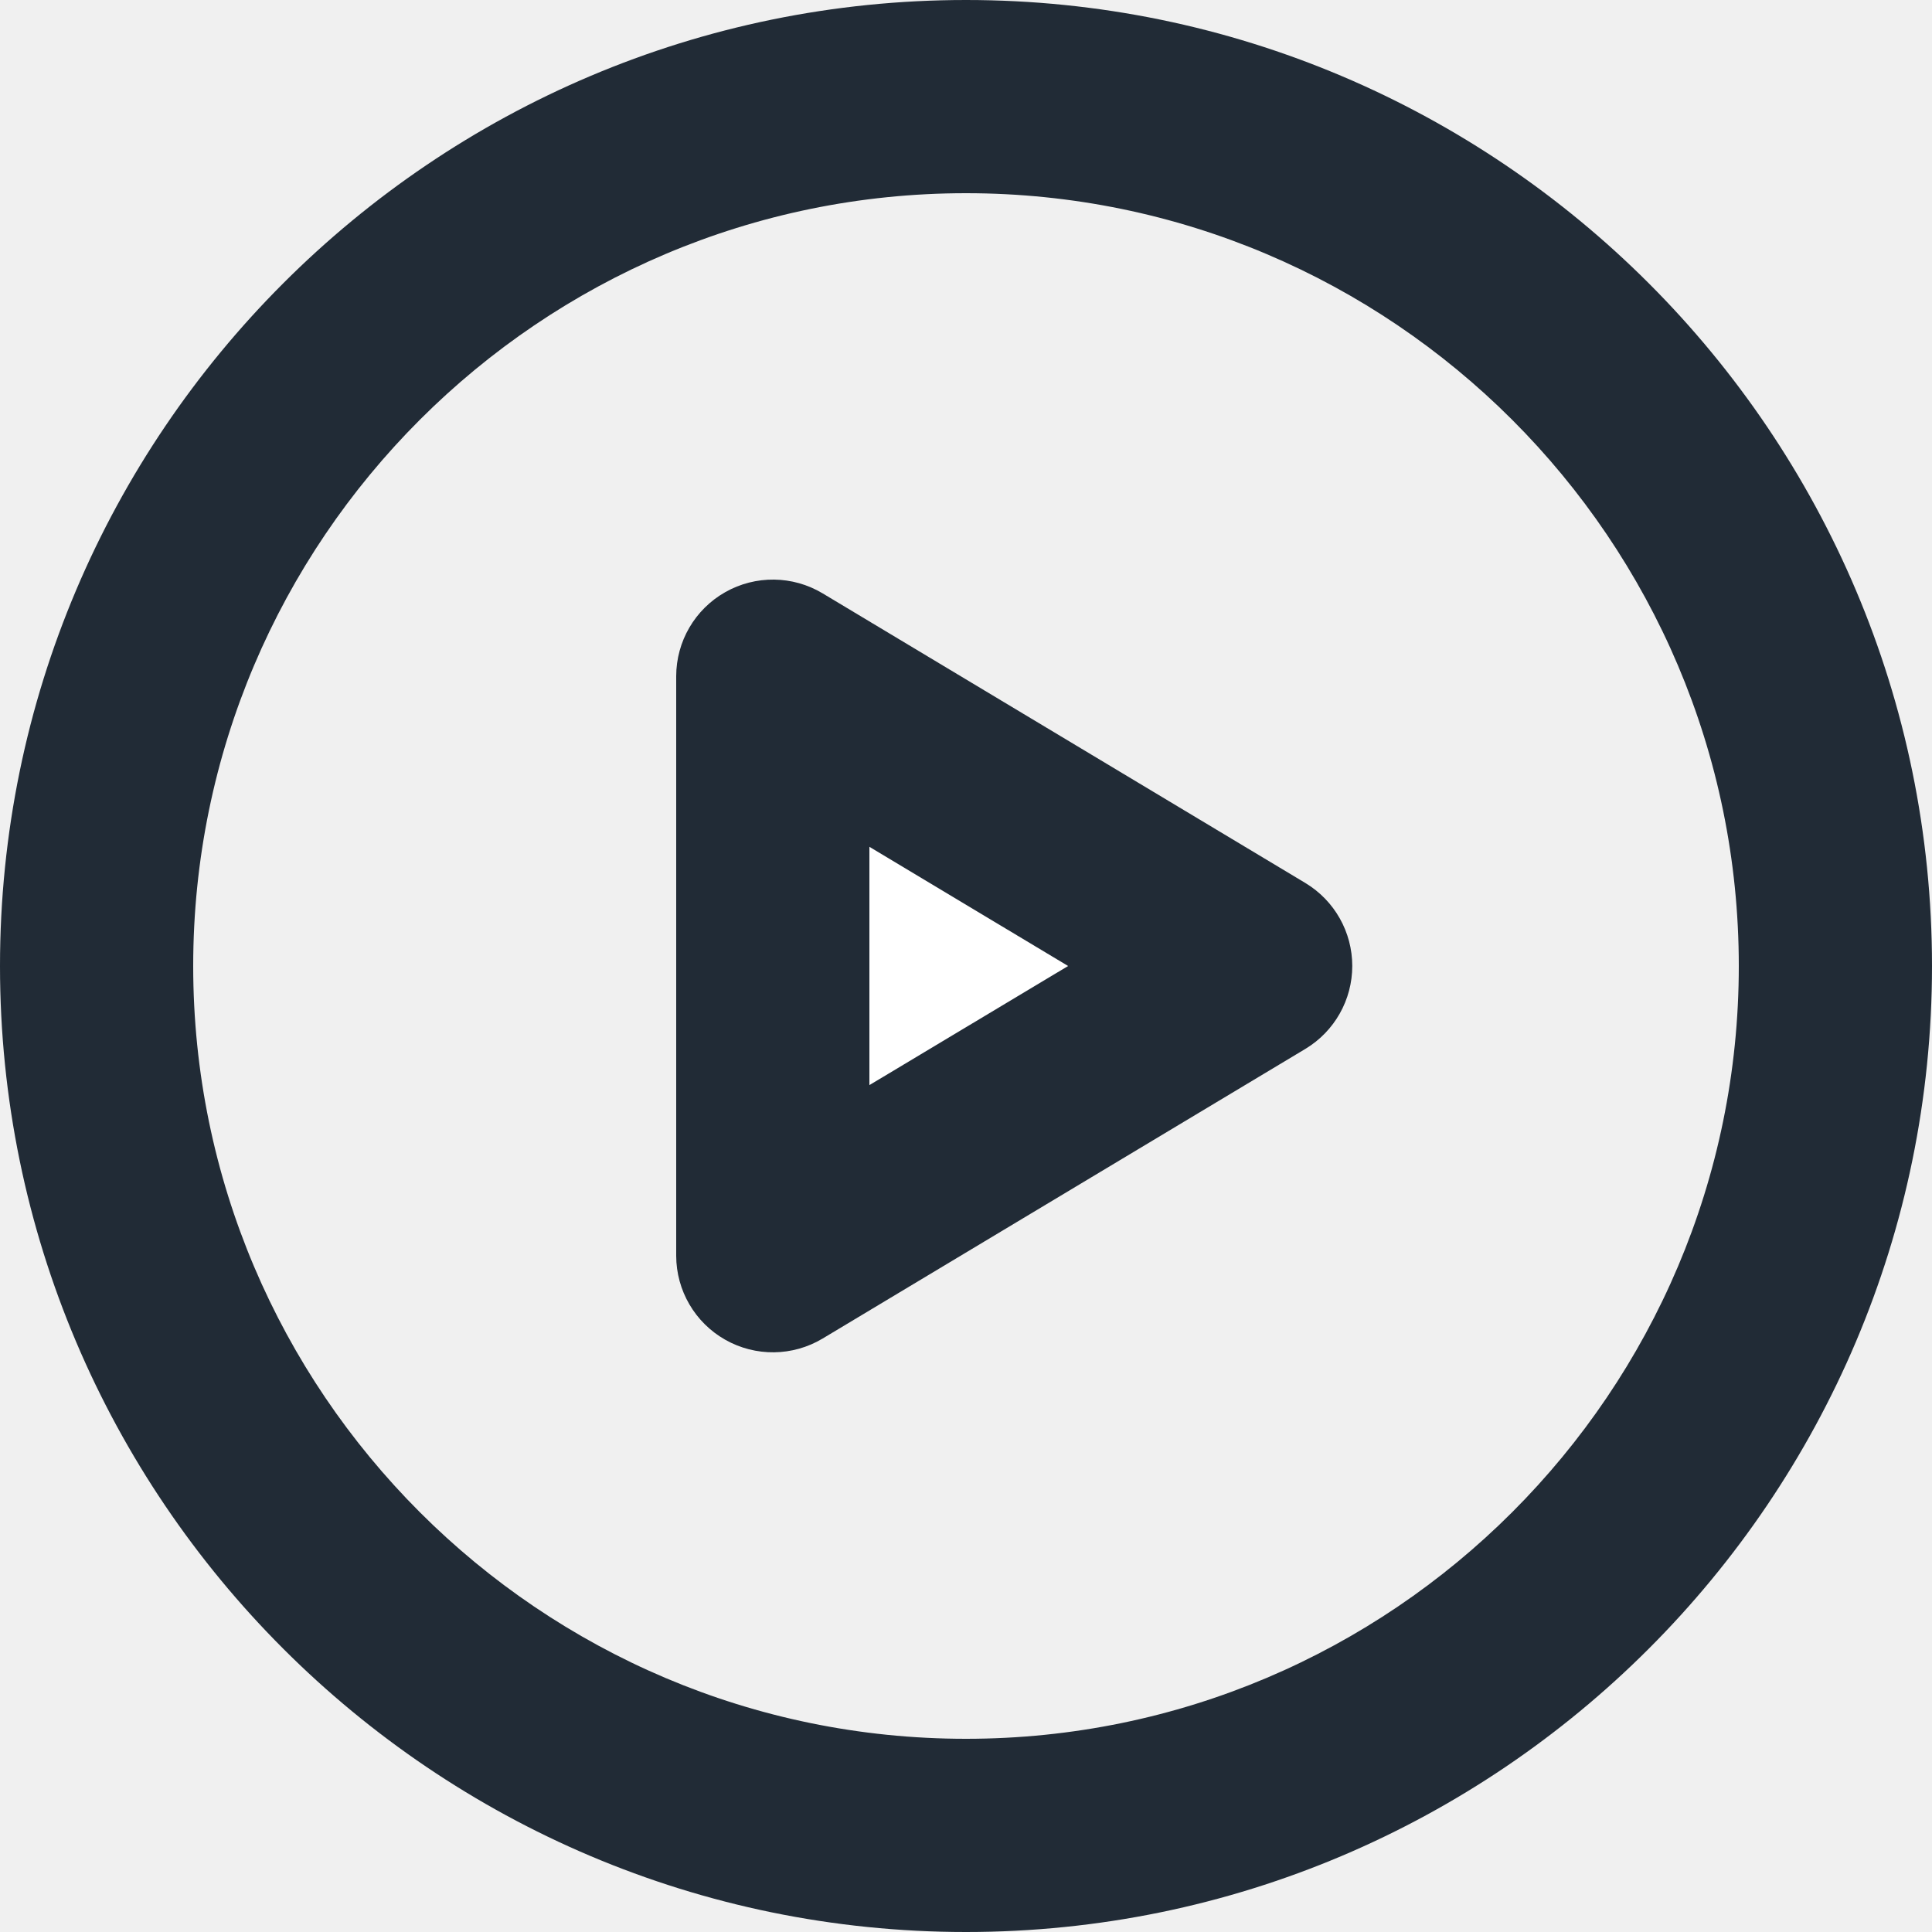
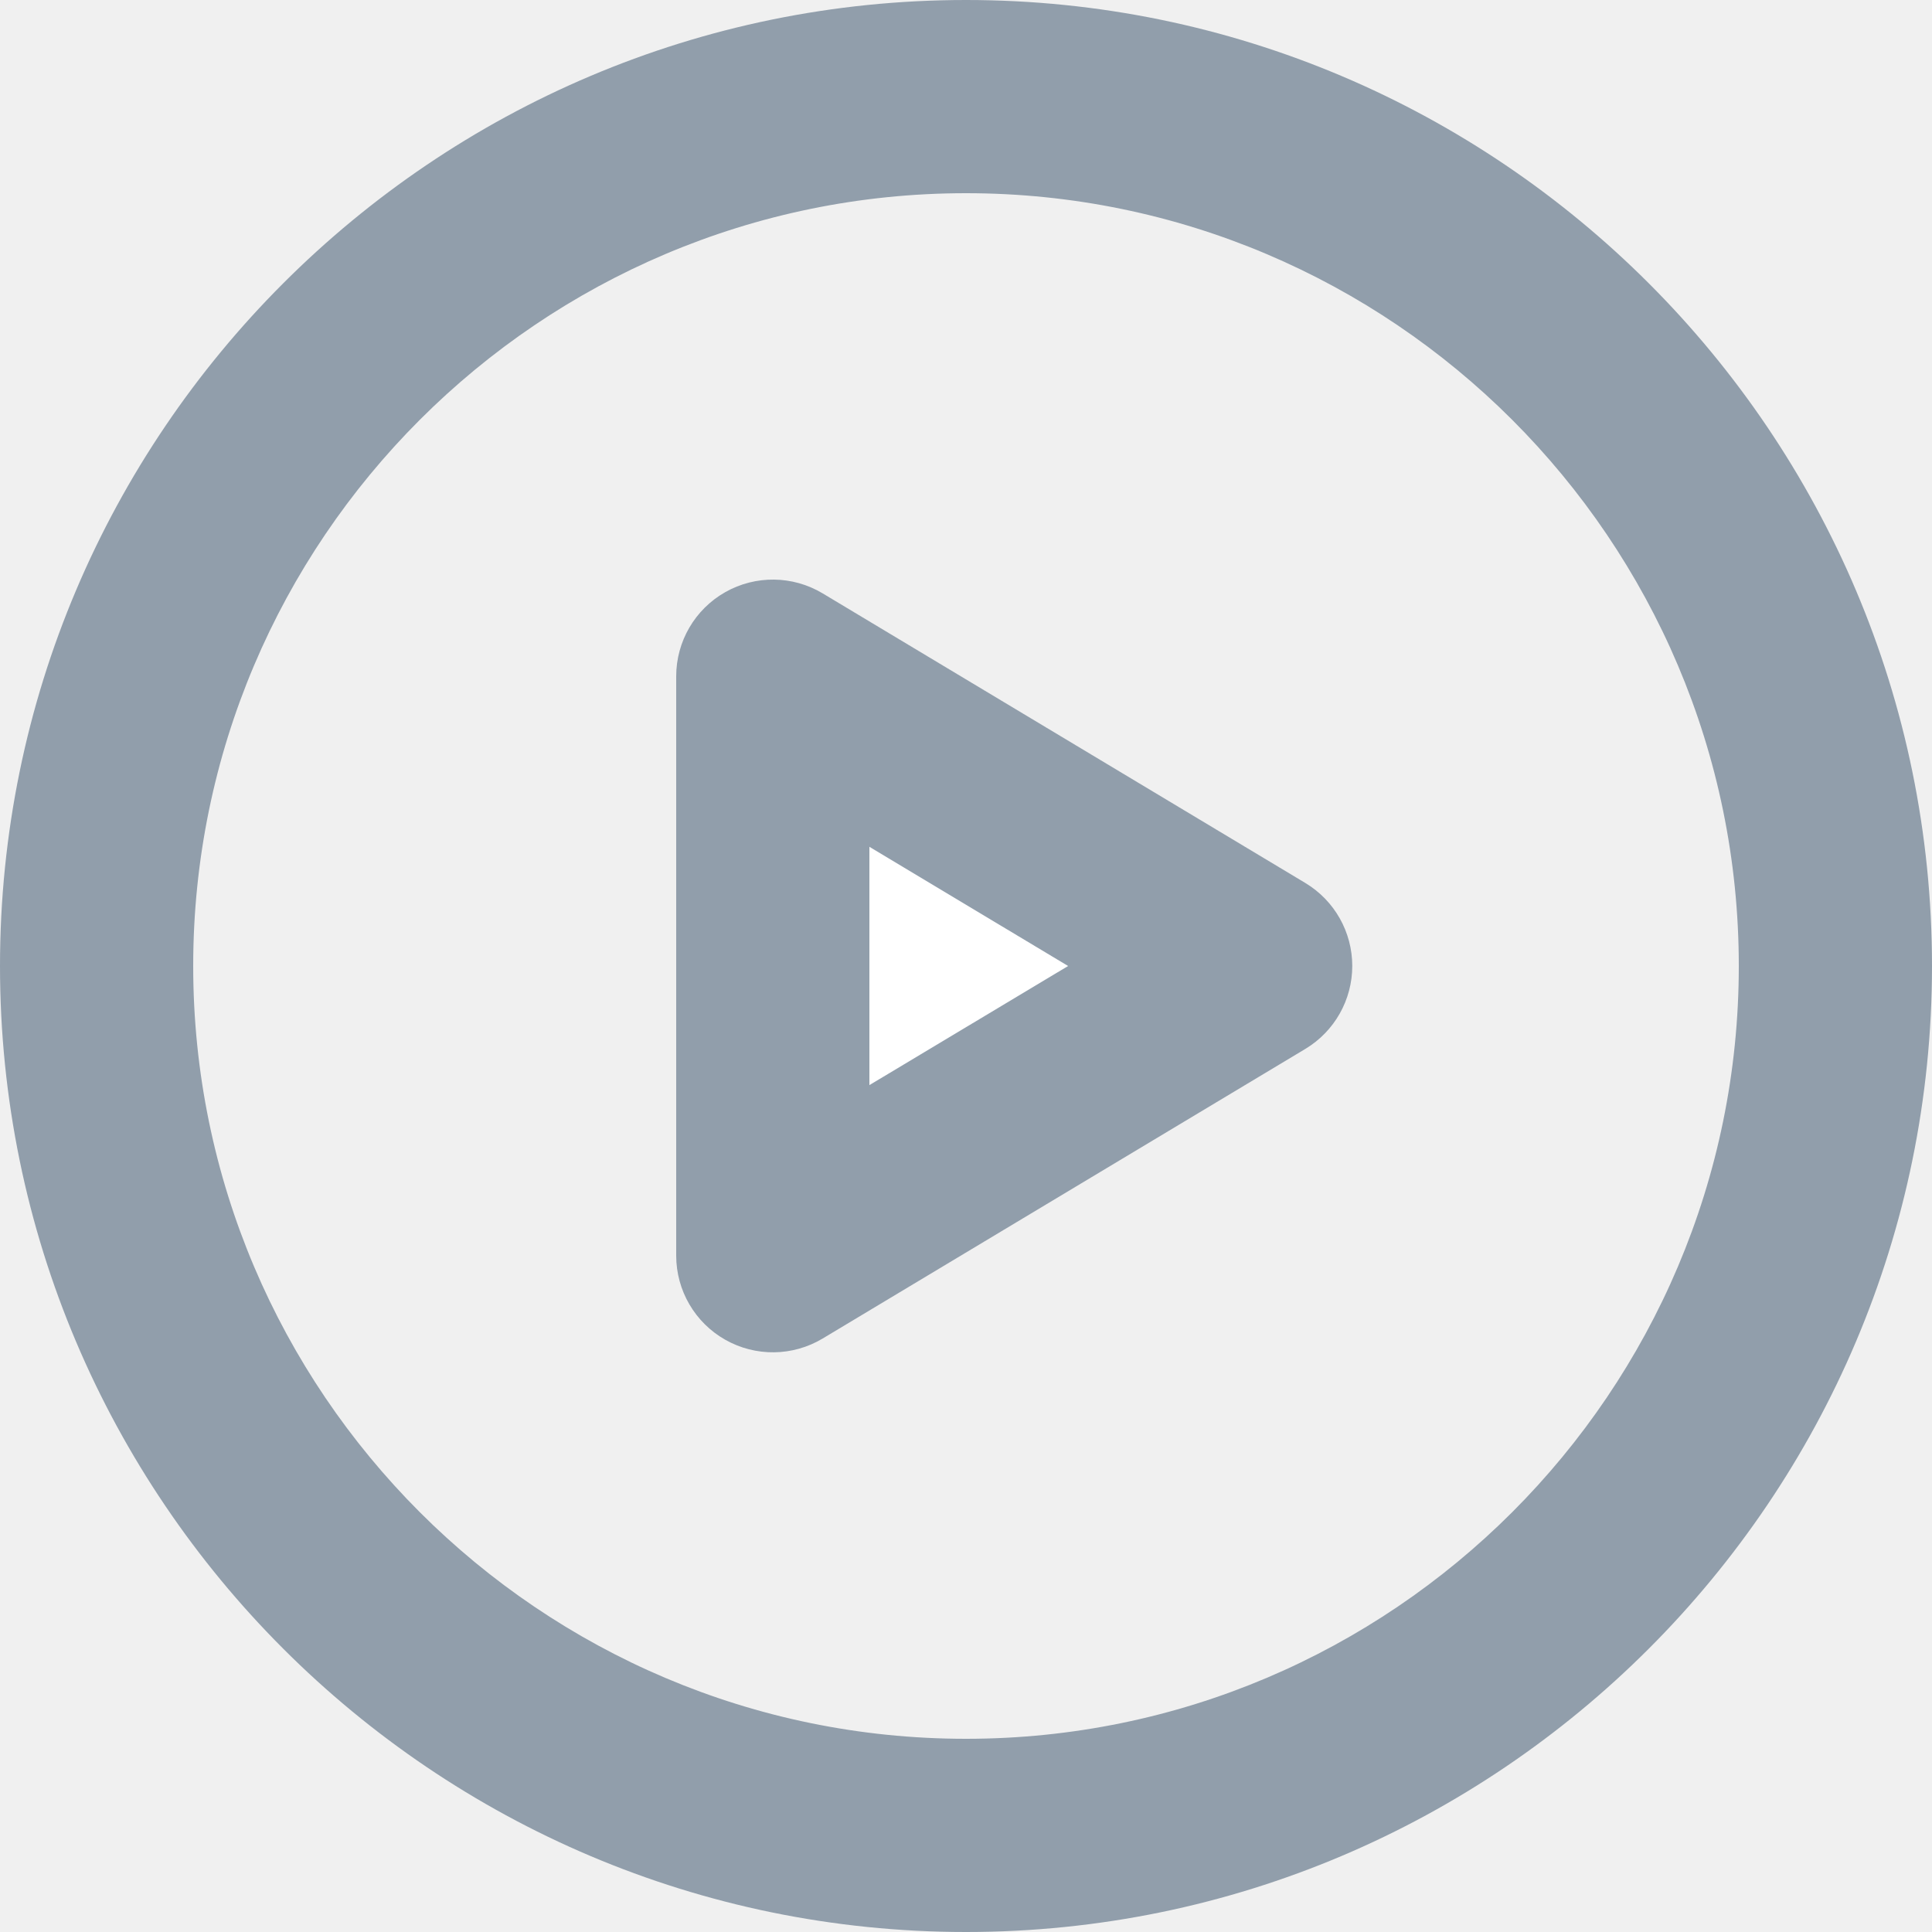
<svg xmlns="http://www.w3.org/2000/svg" viewBox="0 0 20 20">
  <polygon fill="#FFF" points="8 7 8 13 13 10" />
-   <path fill="#212B36" d="M10 0C4.486 0 0 4.486 0 10s4.486 10 10 10 10-4.486 10-10S15.514 0 10 0m0 18c-4.411 0-8-3.589-8-8s3.589-8 8-8 8 3.589 8 8-3.589 8-8 8m3.515-8.858l-5-3A1.001 1.001 0 0 0 7 7v6a1.001 1.001 0 0 0 1.515.857l5-3a1.002 1.002 0 0 0 0-1.715zM9 11.233V8.766L11.057 10 9 11.233z" />
+   <path fill="#919EAB" d="M10 0C4.486 0 0 4.486 0 10s4.486 10 10 10 10-4.486 10-10S15.514 0 10 0m0 18c-4.411 0-8-3.589-8-8s3.589-8 8-8 8 3.589 8 8-3.589 8-8 8m3.515-8.858l-5-3A1.001 1.001 0 0 0 7 7v6a1.001 1.001 0 0 0 1.515.857l5-3a1.002 1.002 0 0 0 0-1.715zM9 11.233V8.766L11.057 10 9 11.233z" />
</svg>
